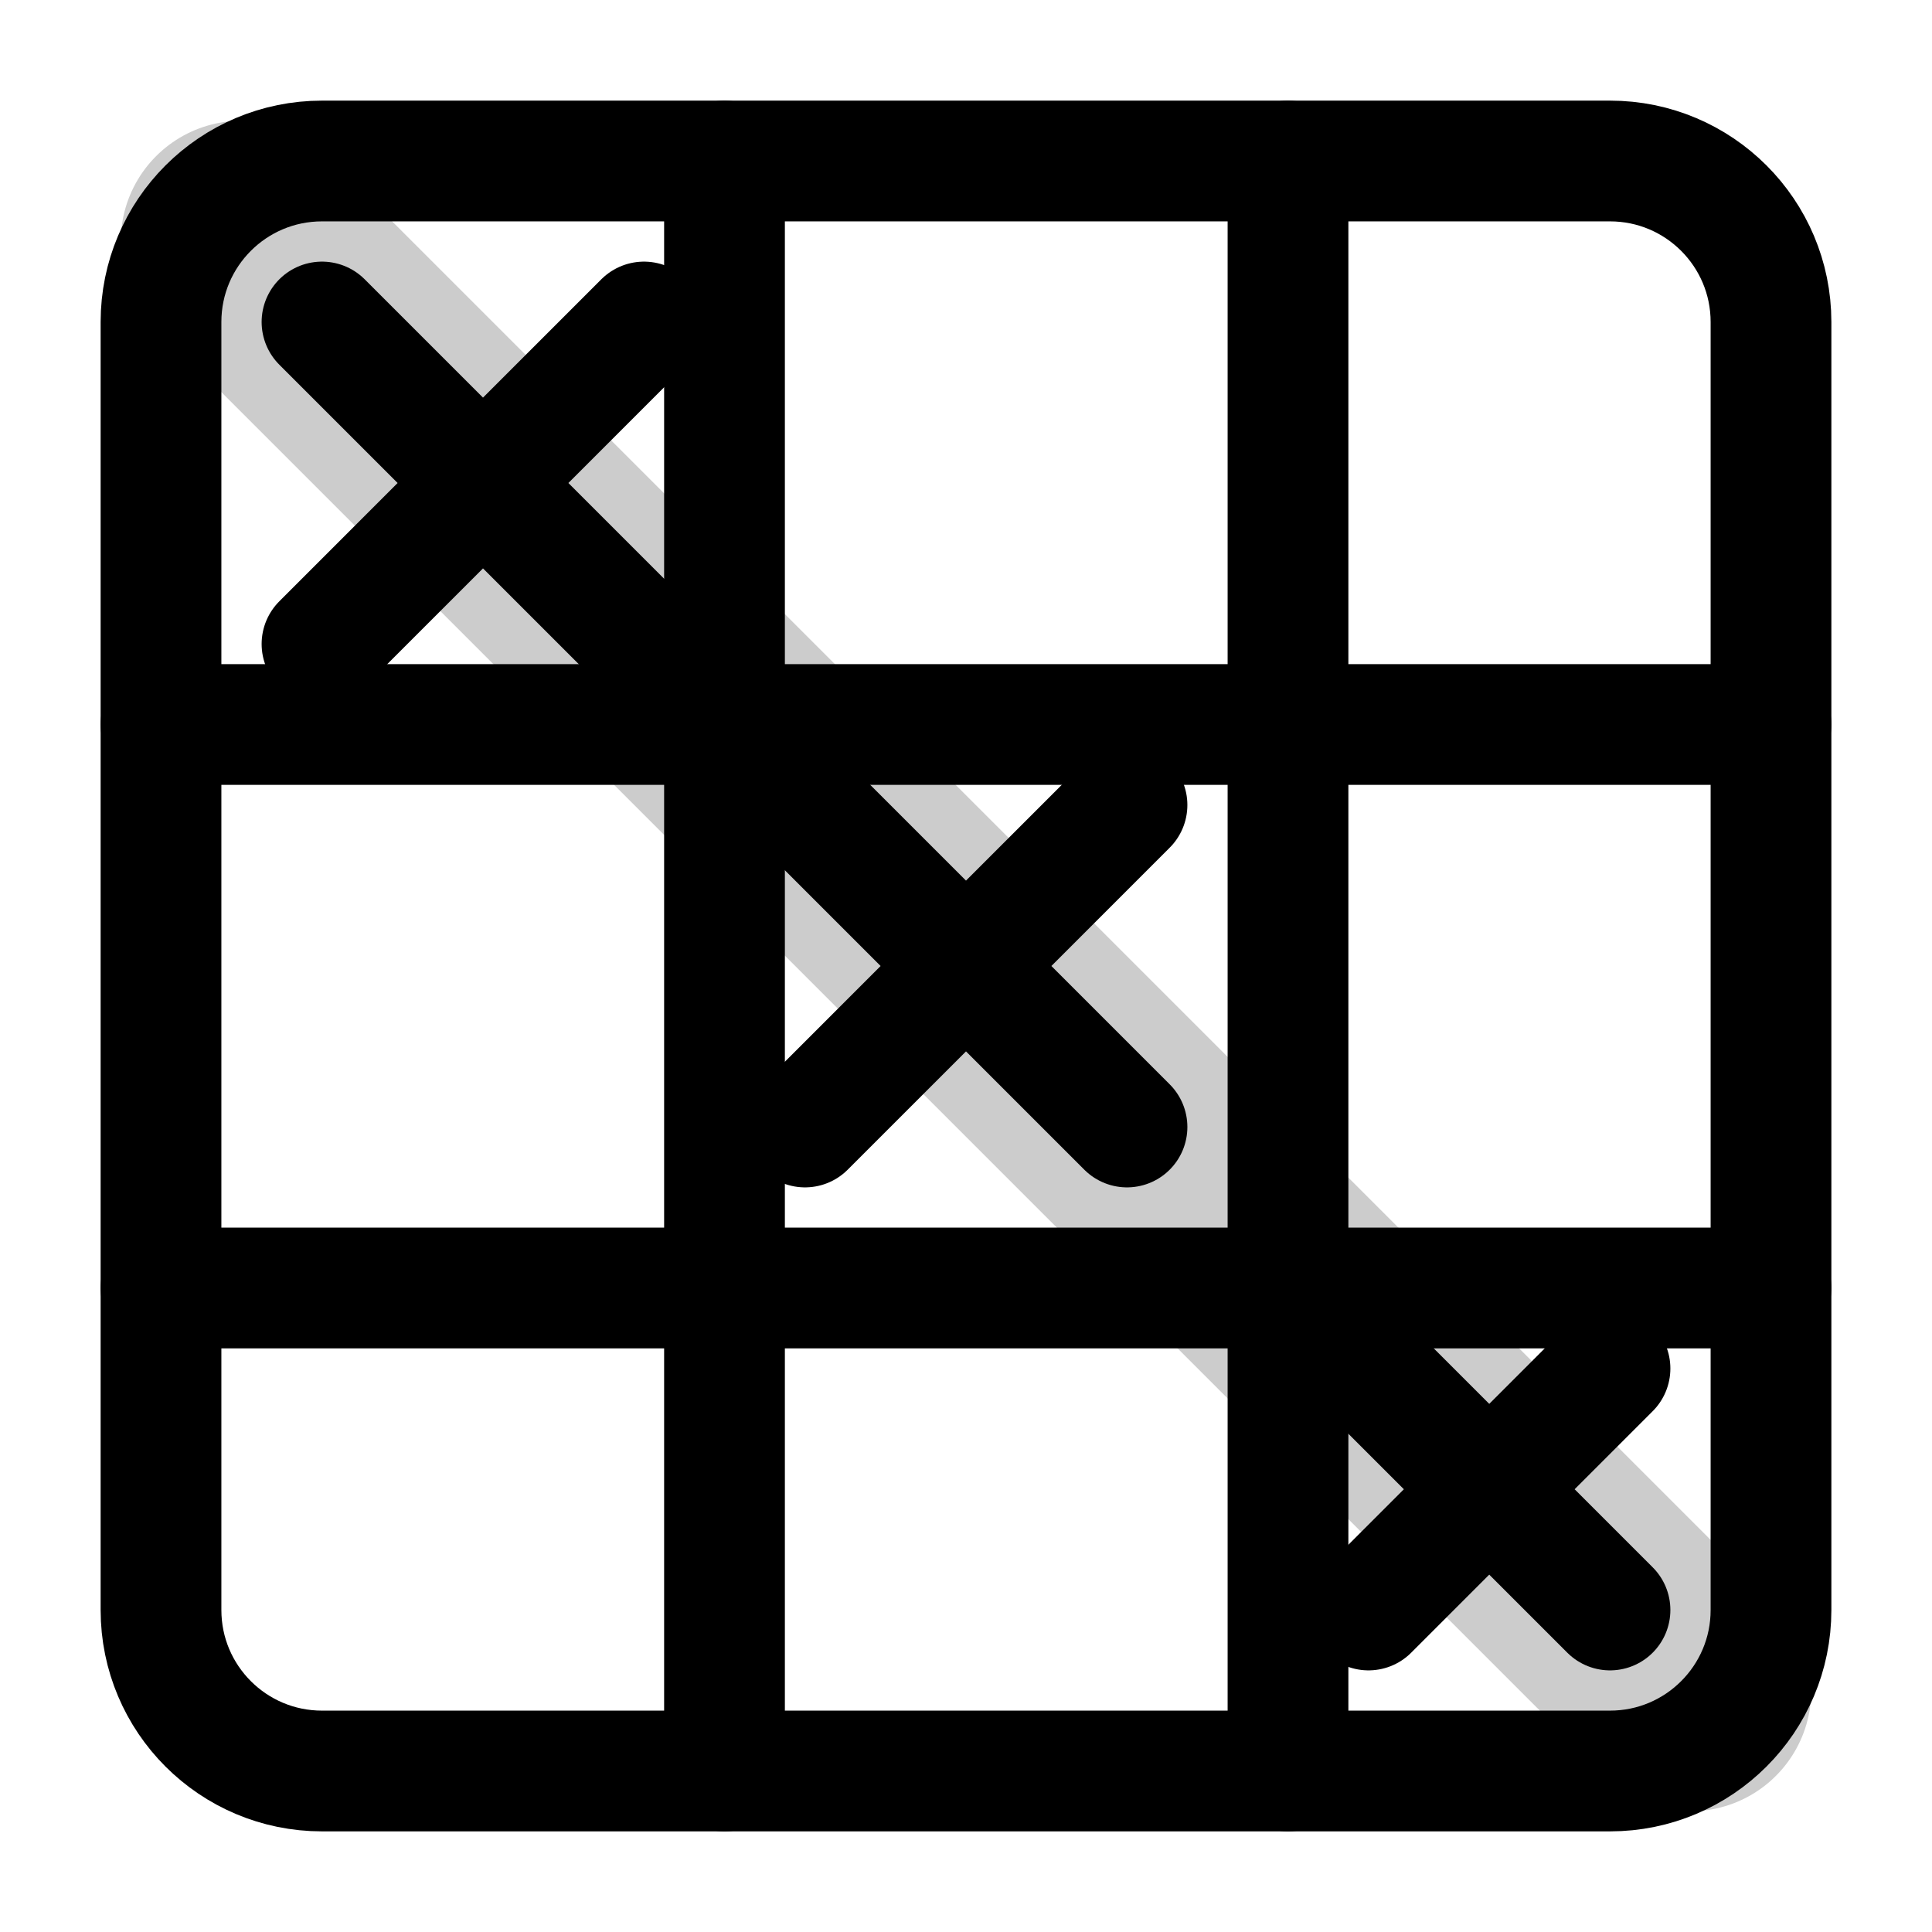
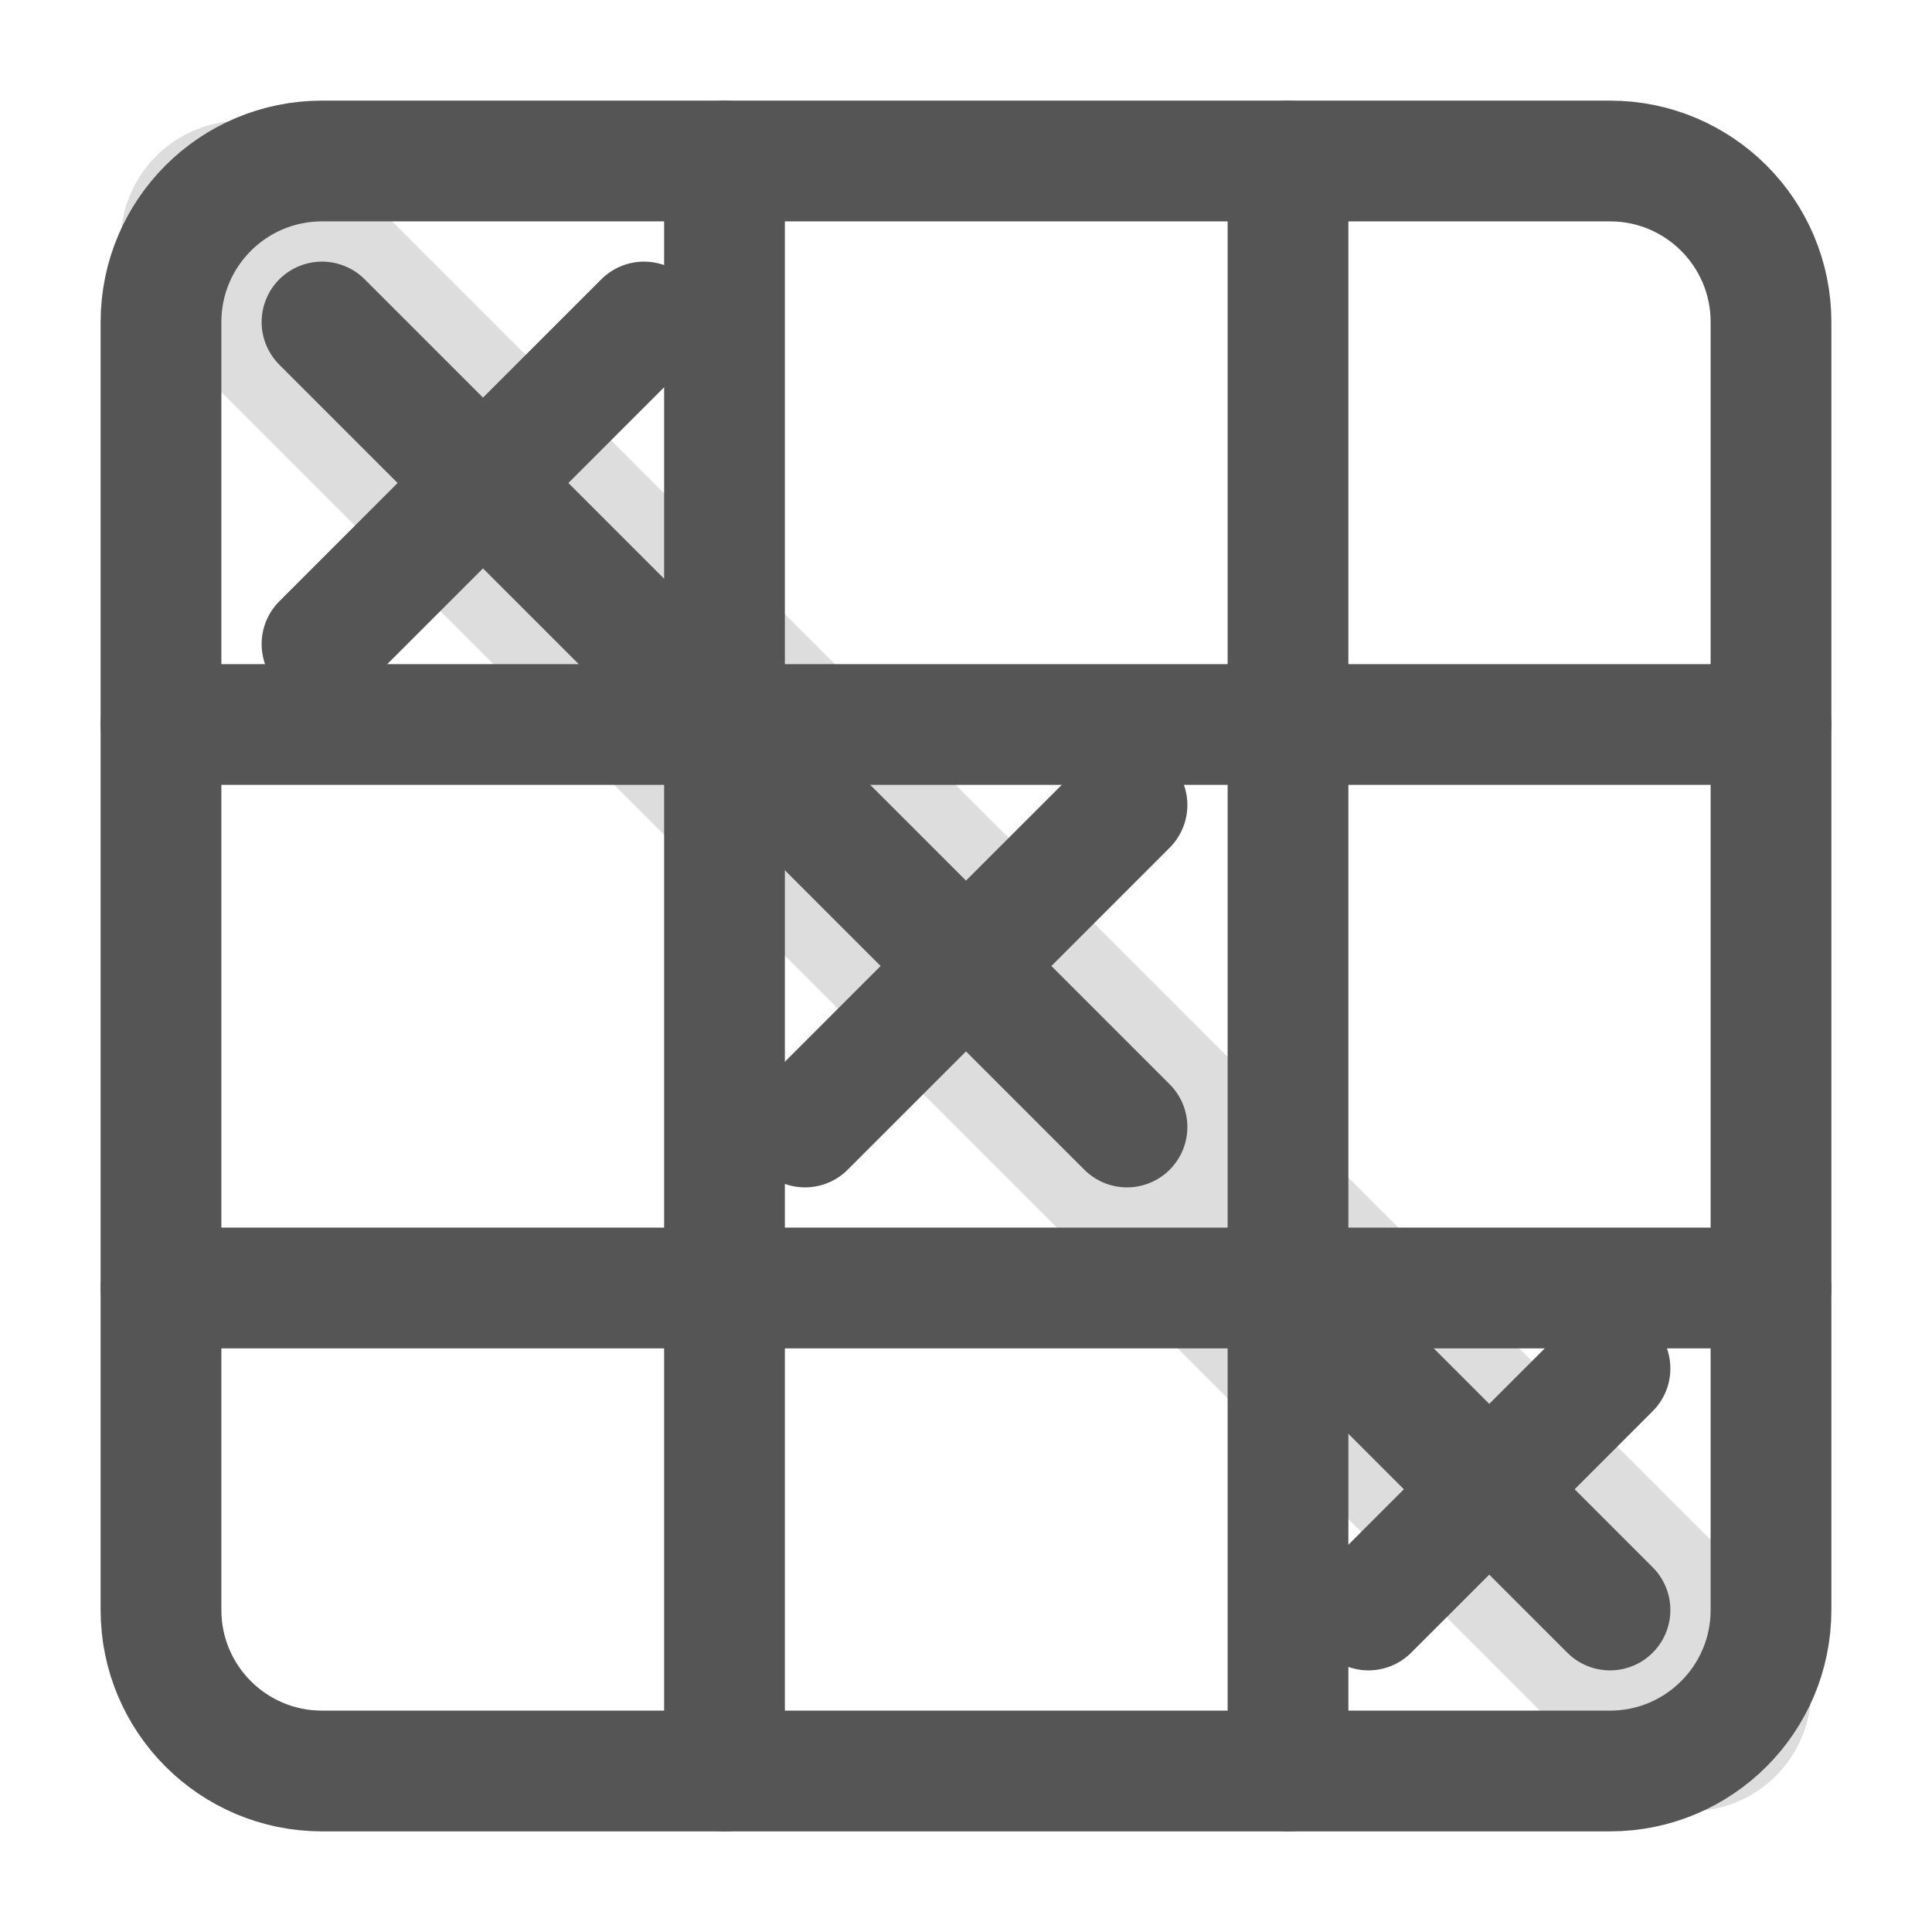
- <svg xmlns="http://www.w3.org/2000/svg" viewBox="0 0 24 24" fill="none" stroke="currentColor" stroke-width="1.5" stroke-linecap="round" stroke-linejoin="round">
+ <svg xmlns="http://www.w3.org/2000/svg" viewBox="0 0 24 24" fill="none" stroke="#555" stroke-width="1.5" stroke-linecap="round" stroke-linejoin="round">
  <rect x="2" y="2" width="20" height="20" rx="2" />
  <line x1="2" y1="9" x2="22" y2="9" />
  <line x1="2" y1="16" x2="22" y2="16" />
  <line x1="9" y1="2" x2="9" y2="22" />
  <line x1="16" y1="2" x2="16" y2="22" />
  <path d="M4 4l4 4M8 4l-4 4" />
  <path d="M10 10l4 4M14 10l-4 4" />
  <path d="M17 17l3 3M20 17l-3 3" />
  <line x1="3" y1="3" x2="21" y2="21" stroke-width="3" opacity="0.2" />
</svg>
